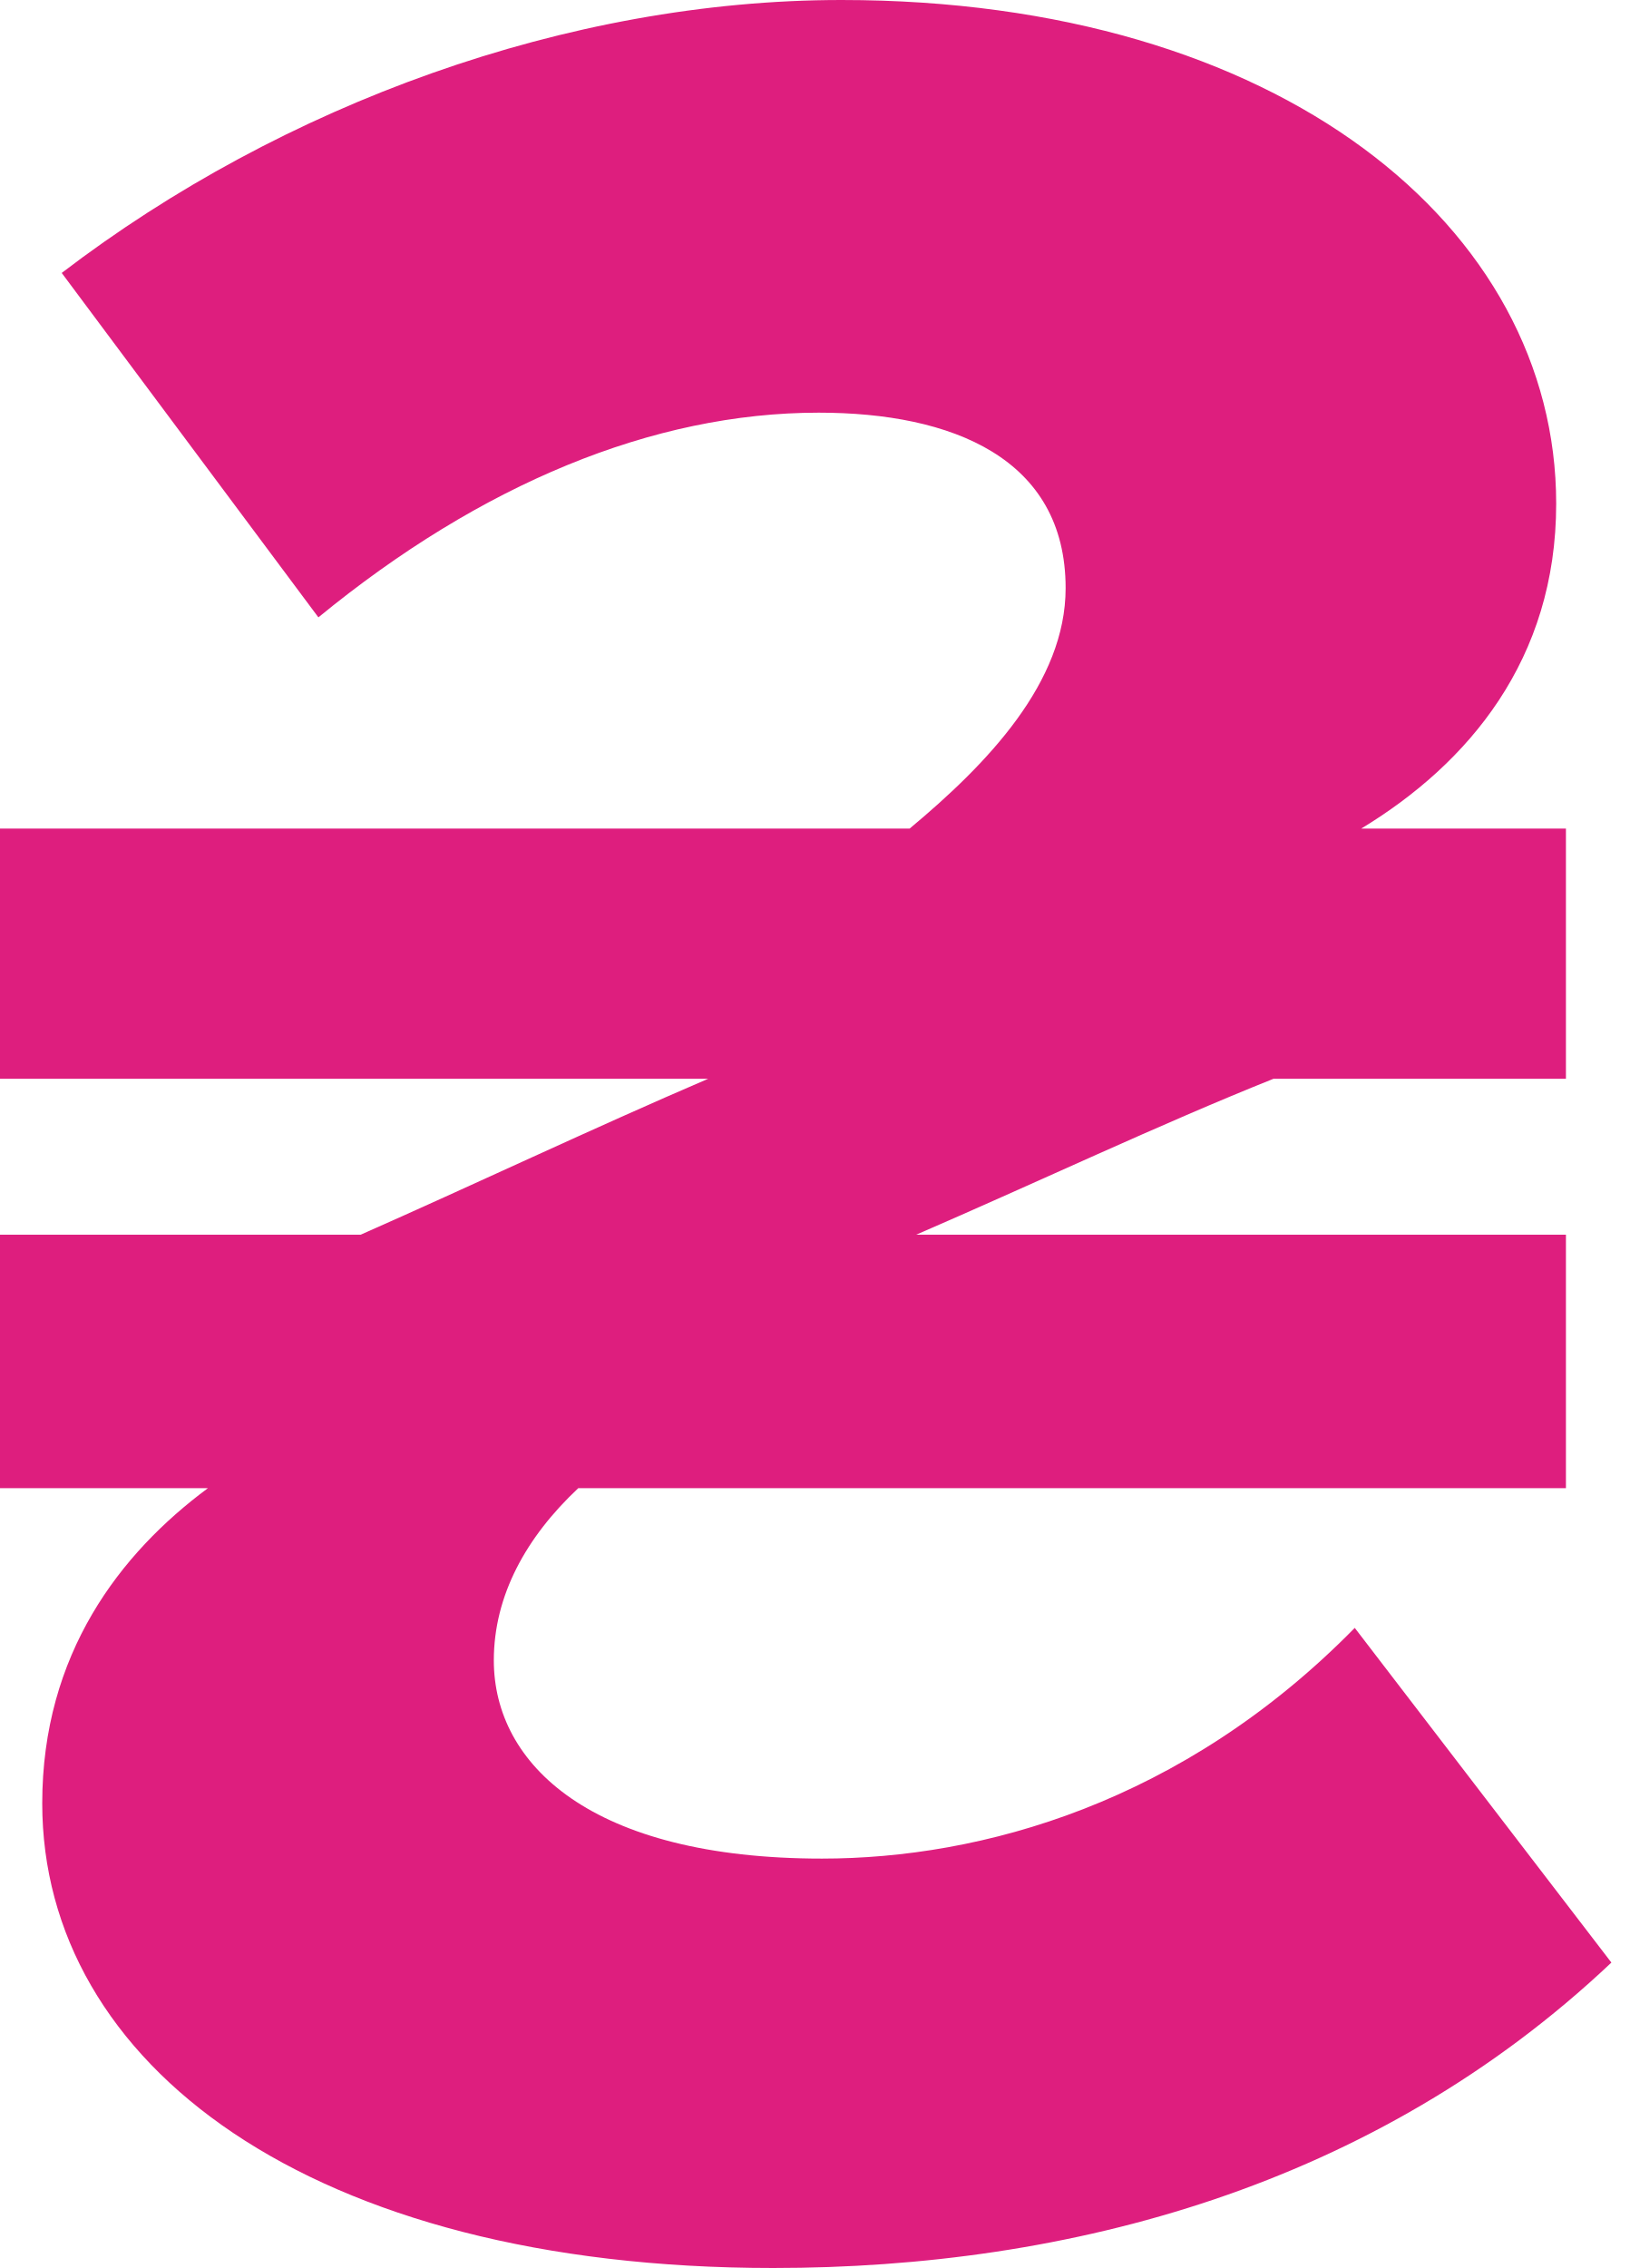
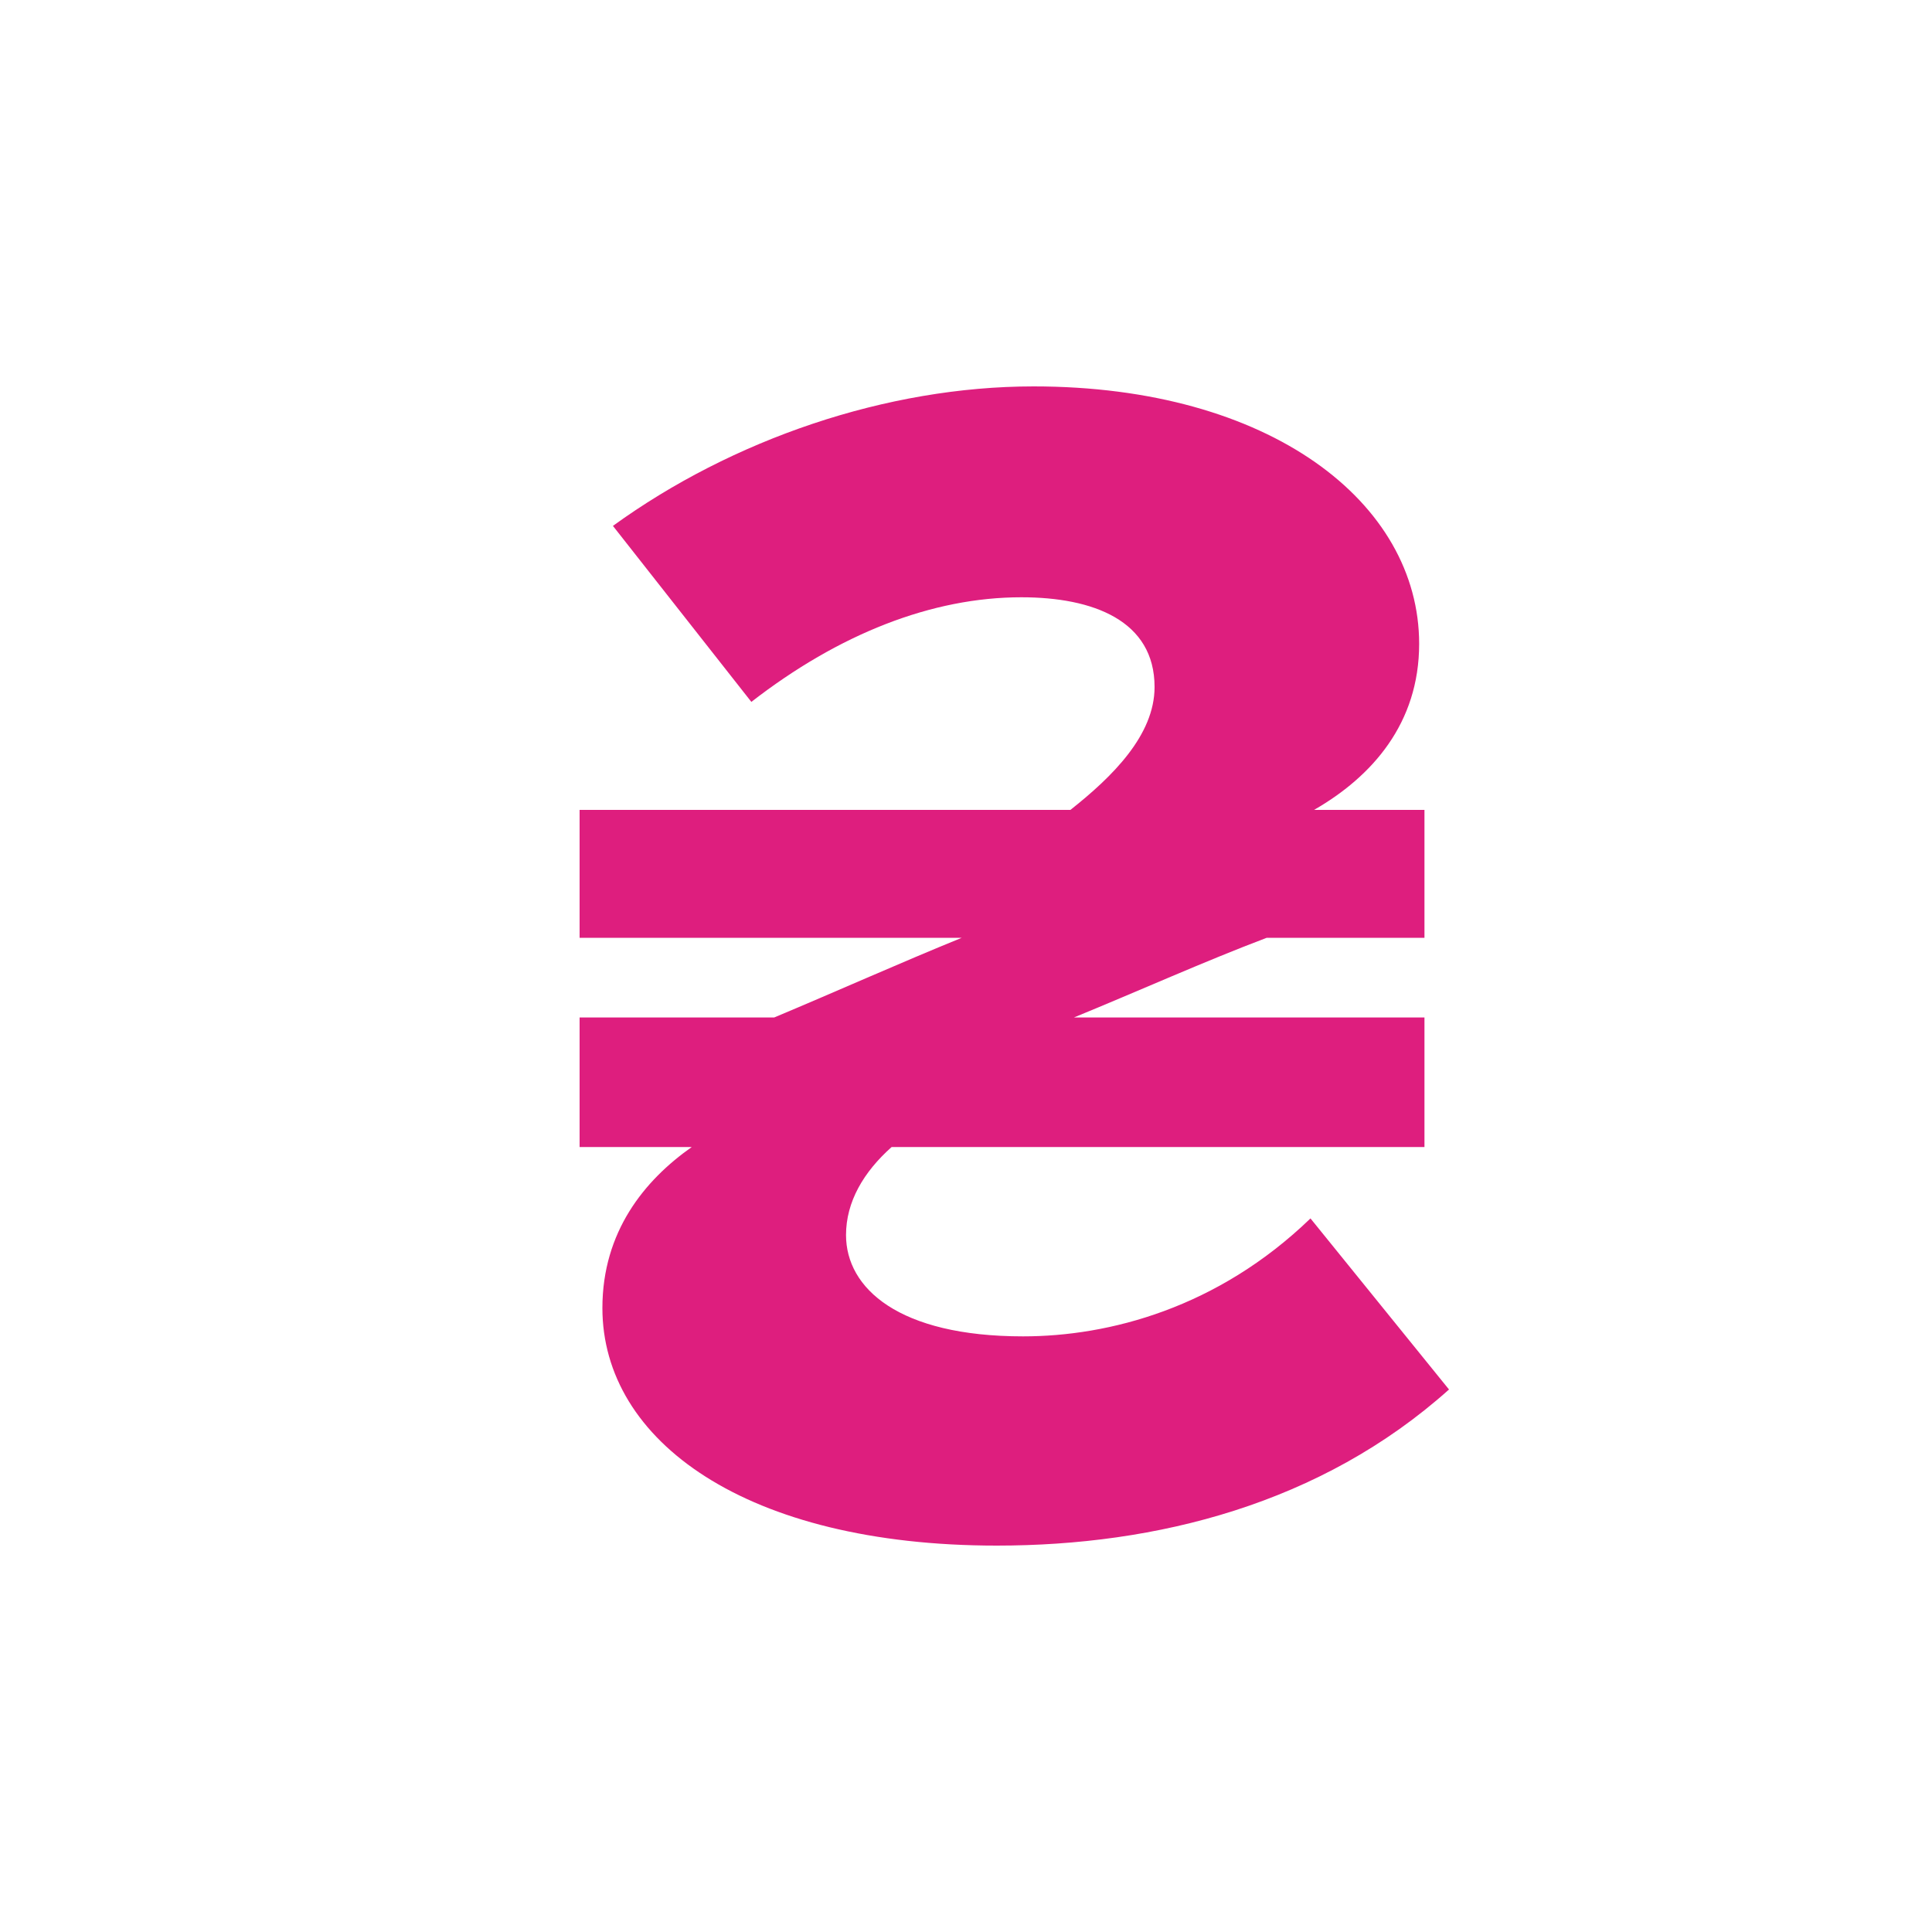
- <svg xmlns="http://www.w3.org/2000/svg" width="46" height="64" viewBox="0 0 46 64" fill="none">
-   <path d="M38.235 45.937C33.375 50.888 27.691 52.447 23.198 52.447C16.688 52.447 13.937 49.788 13.937 46.854C13.937 45.02 14.854 43.37 16.321 41.994H44.195V34.842H25.857C29.249 33.375 32.733 31.725 35.943 30.441H44.195V23.381H38.418C41.444 21.547 43.92 18.613 43.92 14.212C43.92 6.418 36.126 0 23.748 0C16.046 0 7.977 2.934 1.742 7.702L8.986 17.421C13.57 13.662 18.43 11.645 23.106 11.645C26.865 11.645 30.075 12.928 30.075 16.596C30.075 19.255 27.874 21.547 25.673 23.381H0V30.441H19.988C16.779 31.817 13.295 33.467 10.178 34.842H0V41.994H5.868C3.393 43.828 1.192 46.67 1.192 50.888C1.192 58.224 8.711 64 21.822 64C30.166 64 38.785 61.708 45.478 55.381L38.235 45.937Z" fill="#DE1E7E" />
+ <svg xmlns="http://www.w3.org/2000/svg" width="20" height="20" viewBox="0 0 20 20" fill="none">
+   <path d="M13.566 12.613C12.605 13.541 11.48 13.834 10.591 13.834C9.302 13.834 8.758 13.335 8.758 12.785C8.758 12.441 8.94 12.132 9.23 11.874H14.746V10.533H11.117C11.788 10.258 12.478 9.948 13.113 9.708H14.746V8.384H13.603C14.202 8.04 14.691 7.49 14.691 6.665C14.691 5.203 13.149 4 10.7 4C9.175 4 7.579 4.55 6.345 5.444L7.778 7.266C8.685 6.562 9.647 6.183 10.573 6.183C11.316 6.183 11.952 6.424 11.952 7.112C11.952 7.61 11.516 8.04 11.081 8.384H6V9.708H9.956C9.321 9.966 8.631 10.275 8.014 10.533H6V11.874H7.161C6.671 12.218 6.236 12.751 6.236 13.541C6.236 14.917 7.724 16 10.319 16C11.97 16 13.675 15.57 15 14.384L13.566 12.613Z" fill="#DE1E7E" />
</svg>
